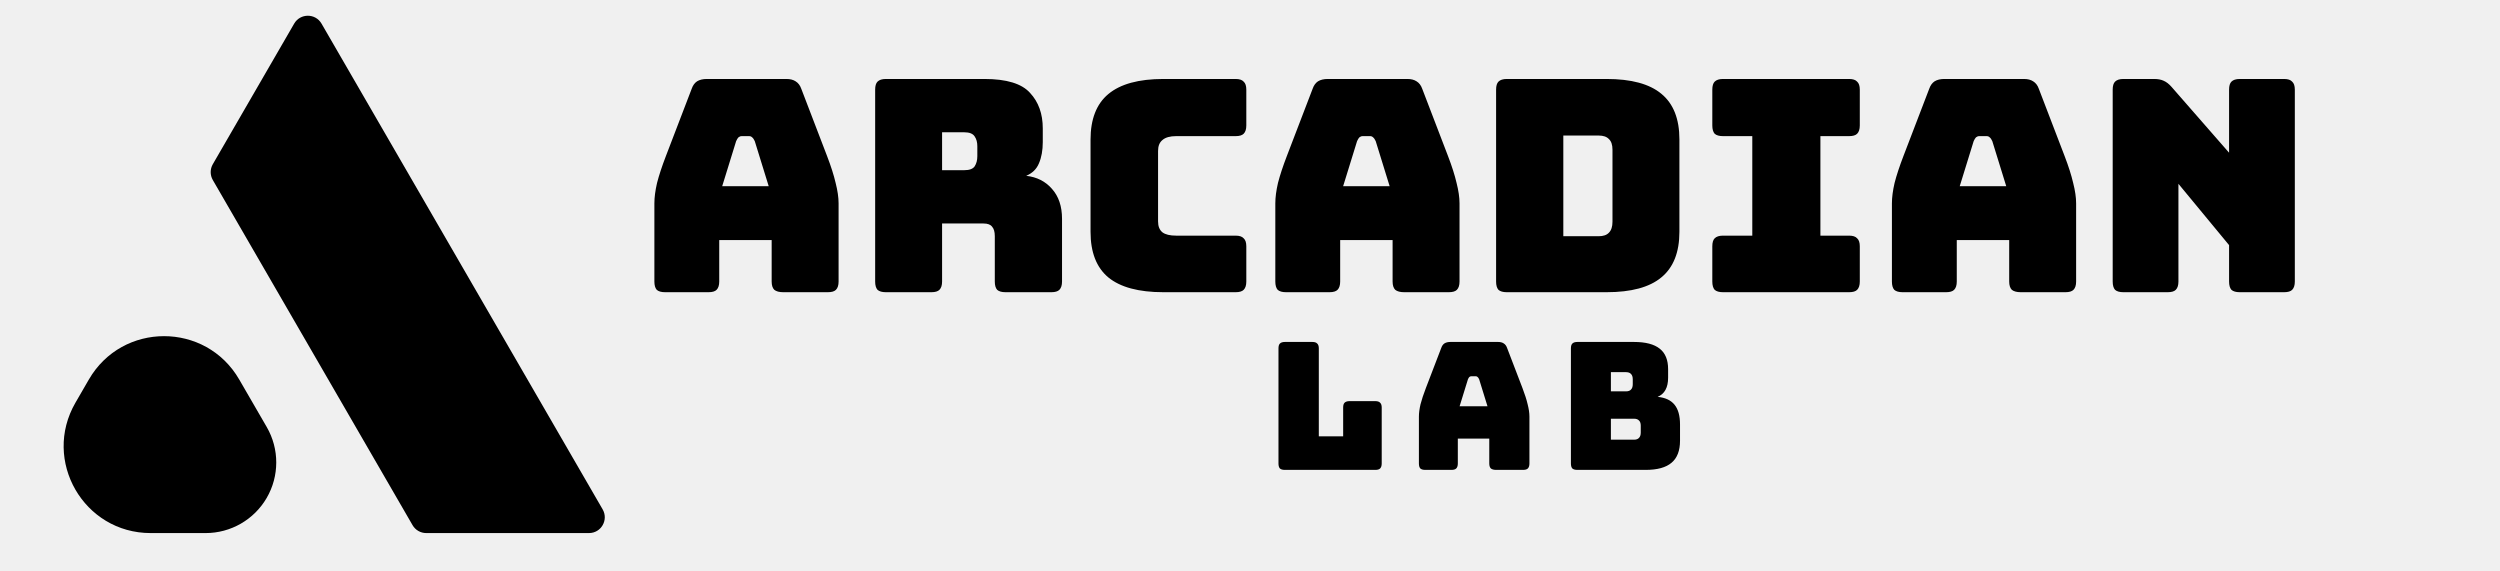
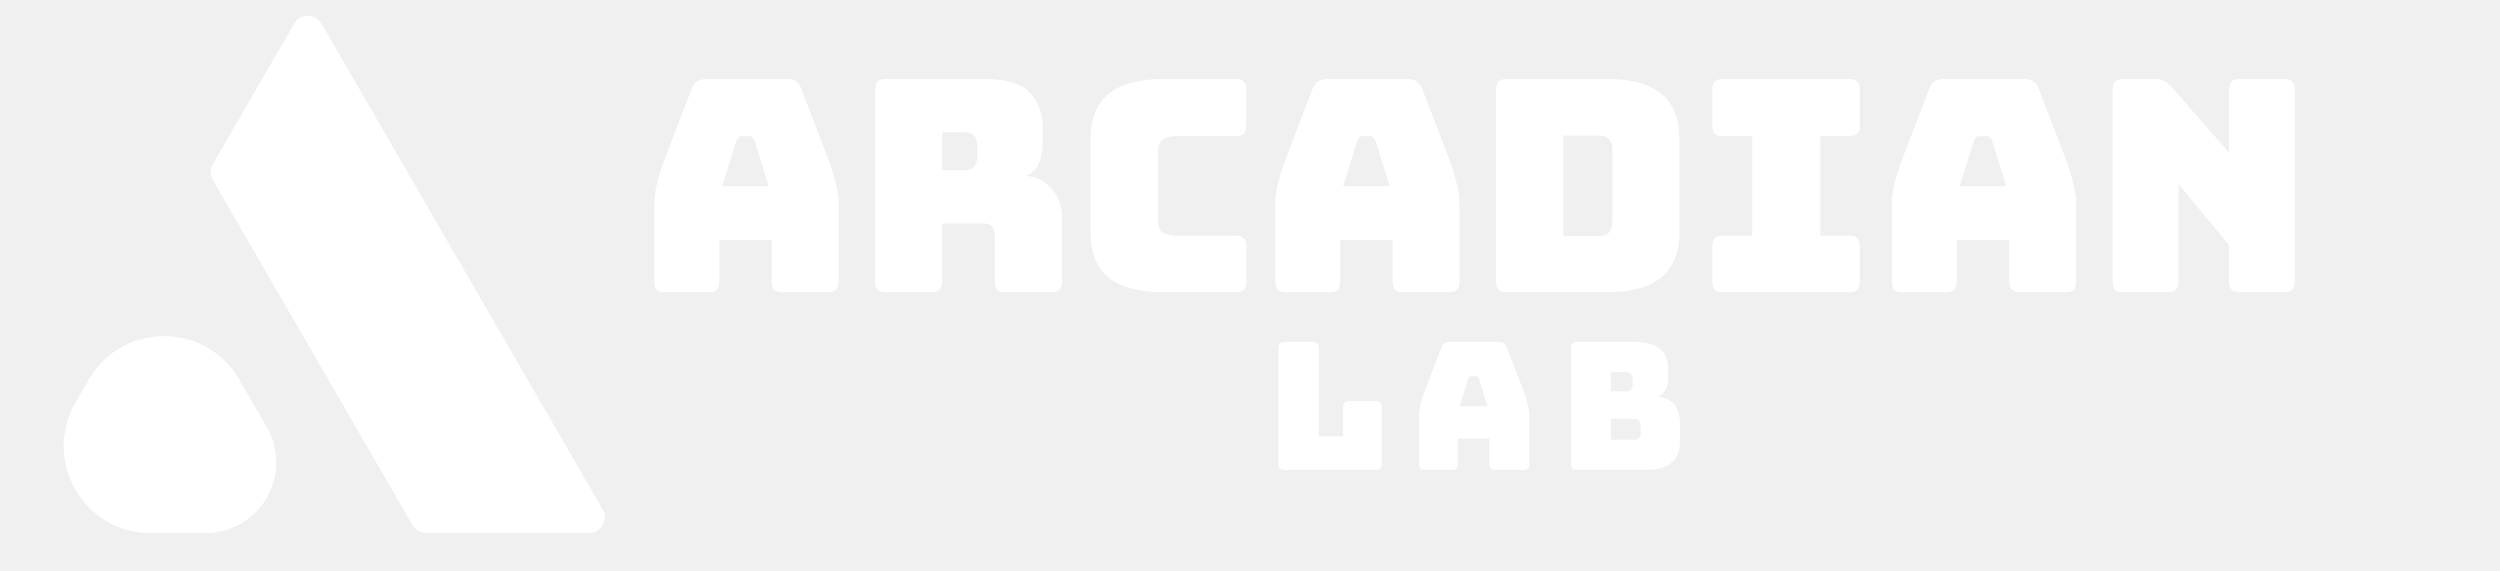
<svg xmlns="http://www.w3.org/2000/svg" width="100%" height="100%" viewBox="0 0 2638 602" version="1.1" xml:space="preserve" style="fill-rule:evenodd;clip-rule:evenodd;stroke-linejoin:round;stroke-miterlimit:1.414;">
  <g transform="matrix(4.16667,0,0,4.16667,0,0)">
-     <path d="M186.421 35.75L182.896 47.15H194.671L191.146 35.75C190.946 35.3 190.721 34.975 190.471 34.775C190.271 34.575 190.021 34.475 189.721 34.475H187.846C187.546 34.475 187.271 34.575 187.021 34.775C186.821 34.975 186.621 35.3 186.421 35.75ZM182.146 71.3C182.146 72.25 181.921 72.95 181.471 73.4C181.071 73.8 180.396 74 179.446 74H168.421C167.471 74 166.771 73.8 166.321 73.4C165.921 72.95 165.721 72.25 165.721 71.3V51.5C165.721 50 165.946 48.275 166.396 46.325C166.896 44.375 167.646 42.1 168.646 39.5L175.171 22.475C175.471 21.625 175.921 21 176.521 20.6C177.171 20.2 177.996 20 178.996 20H199.171C200.121 20 200.896 20.2 201.496 20.6C202.146 21 202.621 21.625 202.921 22.475L209.446 39.5C210.446 42.1 211.171 44.375 211.621 46.325C212.121 48.275 212.371 50 212.371 51.5V71.3C212.371 72.25 212.146 72.95 211.696 73.4C211.296 73.8 210.621 74 209.671 74H198.346C197.346 74 196.596 73.8 196.096 73.4C195.646 72.95 195.421 72.25 195.421 71.3V60.8H182.146V71.3ZM238.581 33.5V43.1H244.206C245.506 43.1 246.381 42.775 246.831 42.125C247.281 41.425 247.506 40.575 247.506 39.575V37.025C247.506 36.025 247.281 35.2 246.831 34.55C246.381 33.85 245.506 33.5 244.206 33.5H238.581ZM235.881 74H224.331C223.381 74 222.681 73.8 222.231 73.4C221.831 72.95 221.631 72.25 221.631 71.3V22.7C221.631 21.75 221.831 21.075 222.231 20.675C222.681 20.225 223.381 20 224.331 20H249.306C254.906 20 258.756 21.175 260.856 23.525C263.006 25.825 264.081 28.825 264.081 32.525V35.975C264.081 38.075 263.756 39.875 263.106 41.375C262.506 42.825 261.431 43.875 259.881 44.525C262.581 44.825 264.756 45.925 266.406 47.825C268.106 49.725 268.956 52.25 268.956 55.4V71.3C268.956 72.25 268.731 72.95 268.281 73.4C267.881 73.8 267.206 74 266.256 74H254.631C253.681 74 252.981 73.8 252.531 73.4C252.131 72.95 251.931 72.25 251.931 71.3V59.825C251.931 58.725 251.706 57.925 251.256 57.425C250.856 56.875 250.131 56.6 249.081 56.6H238.581V71.3C238.581 72.25 238.356 72.95 237.906 73.4C237.506 73.8 236.831 74 235.881 74ZM312.927 74H294.627C288.377 74 283.727 72.75 280.677 70.25C277.677 67.75 276.177 63.9 276.177 58.7V35.375C276.177 30.175 277.677 26.325 280.677 23.825C283.727 21.275 288.377 20 294.627 20H312.927C313.877 20 314.552 20.225 314.952 20.675C315.402 21.075 315.627 21.75 315.627 22.7V31.775C315.627 32.725 315.402 33.425 314.952 33.875C314.552 34.275 313.877 34.475 312.927 34.475H297.852C296.302 34.475 295.152 34.8 294.402 35.45C293.652 36.05 293.277 36.975 293.277 38.225V56.075C293.277 57.325 293.652 58.25 294.402 58.85C295.152 59.4 296.302 59.675 297.852 59.675H312.927C313.877 59.675 314.552 59.9 314.952 60.35C315.402 60.75 315.627 61.425 315.627 62.375V71.3C315.627 72.25 315.402 72.95 314.952 73.4C314.552 73.8 313.877 74 312.927 74ZM343.672 35.75L340.147 47.15H351.922L348.397 35.75C348.197 35.3 347.972 34.975 347.722 34.775C347.522 34.575 347.272 34.475 346.972 34.475H345.097C344.797 34.475 344.522 34.575 344.272 34.775C344.072 34.975 343.872 35.3 343.672 35.75ZM339.397 71.3C339.397 72.25 339.172 72.95 338.722 73.4C338.322 73.8 337.647 74 336.697 74H325.672C324.722 74 324.022 73.8 323.572 73.4C323.172 72.95 322.972 72.25 322.972 71.3V51.5C322.972 50 323.197 48.275 323.647 46.325C324.147 44.375 324.897 42.1 325.897 39.5L332.422 22.475C332.722 21.625 333.172 21 333.772 20.6C334.422 20.2 335.247 20 336.247 20H356.422C357.372 20 358.147 20.2 358.747 20.6C359.397 21 359.872 21.625 360.172 22.475L366.697 39.5C367.697 42.1 368.422 44.375 368.872 46.325C369.372 48.275 369.622 50 369.622 51.5V71.3C369.622 72.25 369.397 72.95 368.947 73.4C368.547 73.8 367.872 74 366.922 74H355.597C354.597 74 353.847 73.8 353.347 73.4C352.897 72.95 352.672 72.25 352.672 71.3V60.8H339.397V71.3ZM406.857 74H381.582C380.632 74 379.932 73.8 379.482 73.4C379.082 72.95 378.882 72.25 378.882 71.3V22.7C378.882 21.75 379.082 21.075 379.482 20.675C379.932 20.225 380.632 20 381.582 20H406.857C413.107 20 417.732 21.25 420.732 23.75C423.782 26.25 425.307 30.1 425.307 35.3V58.7C425.307 63.9 423.782 67.75 420.732 70.25C417.732 72.75 413.107 74 406.857 74ZM395.907 34.325V59.825H404.832C406.032 59.825 406.907 59.525 407.457 58.925C408.057 58.325 408.357 57.4 408.357 56.15V37.925C408.357 36.675 408.057 35.775 407.457 35.225C406.907 34.625 406.032 34.325 404.832 34.325H395.907ZM436.339 74C435.389 74 434.689 73.8 434.239 73.4C433.839 72.95 433.639 72.25 433.639 71.3V62.375C433.639 61.425 433.839 60.75 434.239 60.35C434.689 59.9 435.389 59.675 436.339 59.675H443.764V34.475H436.339C435.389 34.475 434.689 34.275 434.239 33.875C433.839 33.425 433.639 32.725 433.639 31.775V22.7C433.639 21.75 433.839 21.075 434.239 20.675C434.689 20.225 435.389 20 436.339 20H468.289C469.239 20 469.914 20.225 470.314 20.675C470.764 21.075 470.989 21.75 470.989 22.7V31.775C470.989 32.725 470.764 33.425 470.314 33.875C469.914 34.275 469.239 34.475 468.289 34.475H461.014V59.675H468.289C469.239 59.675 469.914 59.9 470.314 60.35C470.764 60.75 470.989 61.425 470.989 62.375V71.3C470.989 72.25 470.764 72.95 470.314 73.4C469.914 73.8 469.239 74 468.289 74H436.339ZM499.824 35.75L496.299 47.15H508.074L504.549 35.75C504.349 35.3 504.124 34.975 503.874 34.775C503.674 34.575 503.424 34.475 503.124 34.475H501.249C500.949 34.475 500.674 34.575 500.424 34.775C500.224 34.975 500.024 35.3 499.824 35.75ZM495.549 71.3C495.549 72.25 495.324 72.95 494.874 73.4C494.474 73.8 493.799 74 492.849 74H481.824C480.874 74 480.174 73.8 479.724 73.4C479.324 72.95 479.124 72.25 479.124 71.3V51.5C479.124 50 479.349 48.275 479.799 46.325C480.299 44.375 481.049 42.1 482.049 39.5L488.574 22.475C488.874 21.625 489.324 21 489.924 20.6C490.574 20.2 491.399 20 492.399 20H512.574C513.524 20 514.299 20.2 514.899 20.6C515.549 21 516.024 21.625 516.324 22.475L522.849 39.5C523.849 42.1 524.574 44.375 525.024 46.325C525.524 48.275 525.774 50 525.774 51.5V71.3C525.774 72.25 525.549 72.95 525.099 73.4C524.699 73.8 524.024 74 523.074 74H511.749C510.749 74 509.999 73.8 509.499 73.4C509.049 72.95 508.824 72.25 508.824 71.3V60.8H495.549V71.3ZM548.984 74H537.734C536.784 74 536.084 73.8 535.634 73.4C535.234 72.95 535.034 72.25 535.034 71.3V22.7C535.034 21.75 535.234 21.075 535.634 20.675C536.084 20.225 536.784 20 537.734 20H545.534C546.484 20 547.284 20.15 547.934 20.45C548.634 20.75 549.309 21.275 549.959 22.025L564.509 38.675V22.7C564.509 21.75 564.709 21.075 565.109 20.675C565.559 20.225 566.259 20 567.209 20H578.459C579.409 20 580.084 20.225 580.484 20.675C580.934 21.075 581.159 21.75 581.159 22.7V71.3C581.159 72.25 580.934 72.95 580.484 73.4C580.084 73.8 579.409 74 578.459 74H567.209C566.259 74 565.559 73.8 565.109 73.4C564.709 72.95 564.509 72.25 564.509 71.3V62.075L551.684 46.55V71.3C551.684 72.25 551.459 72.95 551.009 73.4C550.609 73.8 549.934 74 548.984 74ZM348.296 119H325.391C324.821 119 324.401 118.88 324.131 118.64C323.891 118.37 323.771 117.95 323.771 117.38V88.22C323.771 87.65 323.891 87.245 324.131 87.005C324.401 86.735 324.821 86.6 325.391 86.6H332.366C332.936 86.6 333.341 86.735 333.581 87.005C333.851 87.245 333.986 87.65 333.986 88.22V110.495H340.151V103.205C340.151 102.635 340.271 102.23 340.511 101.99C340.781 101.72 341.201 101.585 341.771 101.585H348.296C348.866 101.585 349.271 101.72 349.511 101.99C349.781 102.23 349.916 102.635 349.916 103.205V117.38C349.916 117.95 349.781 118.37 349.511 118.64C349.271 118.88 348.866 119 348.296 119ZM371.755 96.05L369.64 102.89H376.705L374.59 96.05C374.47 95.78 374.335 95.585 374.185 95.465C374.065 95.345 373.915 95.285 373.735 95.285H372.61C372.43 95.285 372.265 95.345 372.115 95.465C371.995 95.585 371.875 95.78 371.755 96.05ZM369.19 117.38C369.19 117.95 369.055 118.37 368.785 118.64C368.545 118.88 368.14 119 367.57 119H360.955C360.385 119 359.965 118.88 359.695 118.64C359.455 118.37 359.335 117.95 359.335 117.38V105.5C359.335 104.6 359.47 103.565 359.74 102.395C360.04 101.225 360.49 99.86 361.09 98.3L365.005 88.085C365.185 87.575 365.455 87.2 365.815 86.96C366.205 86.72 366.7 86.6 367.3 86.6H379.405C379.975 86.6 380.44 86.72 380.8 86.96C381.19 87.2 381.475 87.575 381.655 88.085L385.57 98.3C386.17 99.86 386.605 101.225 386.875 102.395C387.175 103.565 387.325 104.6 387.325 105.5V117.38C387.325 117.95 387.19 118.37 386.92 118.64C386.68 118.88 386.275 119 385.705 119H378.91C378.31 119 377.86 118.88 377.56 118.64C377.29 118.37 377.155 117.95 377.155 117.38V111.08H369.19V117.38ZM416.731 119H399.451C398.881 119 398.461 118.88 398.191 118.64C397.951 118.37 397.831 117.95 397.831 117.38V88.22C397.831 87.65 397.951 87.245 398.191 87.005C398.461 86.735 398.881 86.6 399.451 86.6H413.806C416.746 86.6 418.921 87.17 420.331 88.31C421.741 89.42 422.446 91.145 422.446 93.485V95.645C422.446 96.905 422.221 97.94 421.771 98.75C421.351 99.53 420.691 100.115 419.791 100.505C421.711 100.685 423.136 101.345 424.066 102.485C424.996 103.625 425.461 105.29 425.461 107.48V111.62C425.461 114.14 424.741 116 423.301 117.2C421.891 118.4 419.701 119 416.731 119ZM407.956 94.25V99.11H411.781C412.351 99.11 412.771 98.96 413.041 98.66C413.341 98.36 413.491 97.91 413.491 97.31V96.05C413.491 95.45 413.341 95 413.041 94.7C412.771 94.4 412.351 94.25 411.781 94.25H407.956ZM407.956 106.04V111.35H413.806C414.376 111.35 414.796 111.2 415.066 110.9C415.366 110.6 415.516 110.15 415.516 109.55V107.795C415.516 107.195 415.366 106.76 415.066 106.49C414.796 106.19 414.376 106.04 413.806 106.04H407.956Z" style="fill:#000000;fill-rule:nonzero;" />
-     <path d="M19.106 101.981C10.619 116.648 21.203 135 38.148 135H52.072C58.44 135 64.328 131.615 67.532 126.111V126.111C70.763 120.561 70.771 113.705 67.553 108.148L60.583 96.109C52.108 81.471 30.973 81.473 22.502 96.113L19.106 101.981Z" style="fill:#000000;fill-rule:nonzero;" />
-     <path d="M104.483 133.004C105.198 134.239 106.518 135 107.945 135H149.157C152.238 135 154.162 131.663 152.619 128.996L81.424 5.982C79.883 3.32 76.04 3.32 74.5 5.982L53.894 41.586C53.177 42.825 53.177 44.353 53.894 45.593L104.483 133.004Z" style="fill:#000000;fill-rule:nonzero;" />
+     <path d="M186.421 35.75L182.896 47.15H194.671L191.146 35.75C190.946 35.3 190.721 34.975 190.471 34.775C190.271 34.575 190.021 34.475 189.721 34.475H187.846C187.546 34.475 187.271 34.575 187.021 34.775C186.821 34.975 186.621 35.3 186.421 35.75ZM182.146 71.3C182.146 72.25 181.921 72.95 181.471 73.4C181.071 73.8 180.396 74 179.446 74H168.421C167.471 74 166.771 73.8 166.321 73.4C165.921 72.95 165.721 72.25 165.721 71.3V51.5C165.721 50 165.946 48.275 166.396 46.325C166.896 44.375 167.646 42.1 168.646 39.5L175.171 22.475C175.471 21.625 175.921 21 176.521 20.6C177.171 20.2 177.996 20 178.996 20H199.171C200.121 20 200.896 20.2 201.496 20.6C202.146 21 202.621 21.625 202.921 22.475L209.446 39.5C210.446 42.1 211.171 44.375 211.621 46.325C212.121 48.275 212.371 50 212.371 51.5V71.3C212.371 72.25 212.146 72.95 211.696 73.4C211.296 73.8 210.621 74 209.671 74H198.346C197.346 74 196.596 73.8 196.096 73.4C195.646 72.95 195.421 72.25 195.421 71.3V60.8H182.146V71.3ZM238.581 33.5V43.1H244.206C245.506 43.1 246.381 42.775 246.831 42.125C247.281 41.425 247.506 40.575 247.506 39.575V37.025C247.506 36.025 247.281 35.2 246.831 34.55C246.381 33.85 245.506 33.5 244.206 33.5H238.581ZM235.881 74H224.331C223.381 74 222.681 73.8 222.231 73.4C221.831 72.95 221.631 72.25 221.631 71.3V22.7C221.631 21.75 221.831 21.075 222.231 20.675C222.681 20.225 223.381 20 224.331 20H249.306C254.906 20 258.756 21.175 260.856 23.525C263.006 25.825 264.081 28.825 264.081 32.525V35.975C264.081 38.075 263.756 39.875 263.106 41.375C262.506 42.825 261.431 43.875 259.881 44.525C262.581 44.825 264.756 45.925 266.406 47.825C268.106 49.725 268.956 52.25 268.956 55.4V71.3C268.956 72.25 268.731 72.95 268.281 73.4C267.881 73.8 267.206 74 266.256 74H254.631C253.681 74 252.981 73.8 252.531 73.4C252.131 72.95 251.931 72.25 251.931 71.3V59.825C251.931 58.725 251.706 57.925 251.256 57.425C250.856 56.875 250.131 56.6 249.081 56.6H238.581V71.3C238.581 72.25 238.356 72.95 237.906 73.4C237.506 73.8 236.831 74 235.881 74ZM312.927 74H294.627C288.377 74 283.727 72.75 280.677 70.25C277.677 67.75 276.177 63.9 276.177 58.7V35.375C276.177 30.175 277.677 26.325 280.677 23.825C283.727 21.275 288.377 20 294.627 20H312.927C313.877 20 314.552 20.225 314.952 20.675C315.402 21.075 315.627 21.75 315.627 22.7V31.775C315.627 32.725 315.402 33.425 314.952 33.875C314.552 34.275 313.877 34.475 312.927 34.475H297.852C296.302 34.475 295.152 34.8 294.402 35.45C293.652 36.05 293.277 36.975 293.277 38.225V56.075C293.277 57.325 293.652 58.25 294.402 58.85C295.152 59.4 296.302 59.675 297.852 59.675H312.927C313.877 59.675 314.552 59.9 314.952 60.35C315.402 60.75 315.627 61.425 315.627 62.375V71.3C315.627 72.25 315.402 72.95 314.952 73.4C314.552 73.8 313.877 74 312.927 74ZM343.672 35.75L340.147 47.15H351.922L348.397 35.75C348.197 35.3 347.972 34.975 347.722 34.775C347.522 34.575 347.272 34.475 346.972 34.475H345.097C344.797 34.475 344.522 34.575 344.272 34.775C344.072 34.975 343.872 35.3 343.672 35.75ZM339.397 71.3C339.397 72.25 339.172 72.95 338.722 73.4C338.322 73.8 337.647 74 336.697 74H325.672C324.722 74 324.022 73.8 323.572 73.4C323.172 72.95 322.972 72.25 322.972 71.3V51.5C322.972 50 323.197 48.275 323.647 46.325C324.147 44.375 324.897 42.1 325.897 39.5L332.422 22.475C332.722 21.625 333.172 21 333.772 20.6C334.422 20.2 335.247 20 336.247 20H356.422C357.372 20 358.147 20.2 358.747 20.6C359.397 21 359.872 21.625 360.172 22.475L366.697 39.5C367.697 42.1 368.422 44.375 368.872 46.325C369.372 48.275 369.622 50 369.622 51.5V71.3C369.622 72.25 369.397 72.95 368.947 73.4C368.547 73.8 367.872 74 366.922 74H355.597C354.597 74 353.847 73.8 353.347 73.4C352.897 72.95 352.672 72.25 352.672 71.3V60.8H339.397V71.3ZM406.857 74H381.582C380.632 74 379.932 73.8 379.482 73.4C379.082 72.95 378.882 72.25 378.882 71.3V22.7C378.882 21.75 379.082 21.075 379.482 20.675C379.932 20.225 380.632 20 381.582 20H406.857C413.107 20 417.732 21.25 420.732 23.75C423.782 26.25 425.307 30.1 425.307 35.3V58.7C425.307 63.9 423.782 67.75 420.732 70.25C417.732 72.75 413.107 74 406.857 74ZM395.907 34.325V59.825H404.832C406.032 59.825 406.907 59.525 407.457 58.925C408.057 58.325 408.357 57.4 408.357 56.15V37.925C408.357 36.675 408.057 35.775 407.457 35.225C406.907 34.625 406.032 34.325 404.832 34.325H395.907ZM436.339 74C435.389 74 434.689 73.8 434.239 73.4C433.839 72.95 433.639 72.25 433.639 71.3V62.375C433.639 61.425 433.839 60.75 434.239 60.35C434.689 59.9 435.389 59.675 436.339 59.675H443.764V34.475H436.339C435.389 34.475 434.689 34.275 434.239 33.875C433.839 33.425 433.639 32.725 433.639 31.775V22.7C433.639 21.75 433.839 21.075 434.239 20.675C434.689 20.225 435.389 20 436.339 20H468.289C469.239 20 469.914 20.225 470.314 20.675C470.764 21.075 470.989 21.75 470.989 22.7V31.775C470.989 32.725 470.764 33.425 470.314 33.875C469.914 34.275 469.239 34.475 468.289 34.475H461.014V59.675H468.289C469.239 59.675 469.914 59.9 470.314 60.35C470.764 60.75 470.989 61.425 470.989 62.375V71.3C470.989 72.25 470.764 72.95 470.314 73.4C469.914 73.8 469.239 74 468.289 74H436.339ZM499.824 35.75L496.299 47.15H508.074L504.549 35.75C504.349 35.3 504.124 34.975 503.874 34.775C503.674 34.575 503.424 34.475 503.124 34.475H501.249C500.949 34.475 500.674 34.575 500.424 34.775C500.224 34.975 500.024 35.3 499.824 35.75ZM495.549 71.3C495.549 72.25 495.324 72.95 494.874 73.4C494.474 73.8 493.799 74 492.849 74H481.824C480.874 74 480.174 73.8 479.724 73.4C479.324 72.95 479.124 72.25 479.124 71.3V51.5C479.124 50 479.349 48.275 479.799 46.325C480.299 44.375 481.049 42.1 482.049 39.5L488.574 22.475C488.874 21.625 489.324 21 489.924 20.6C490.574 20.2 491.399 20 492.399 20H512.574C513.524 20 514.299 20.2 514.899 20.6C515.549 21 516.024 21.625 516.324 22.475L522.849 39.5C523.849 42.1 524.574 44.375 525.024 46.325C525.524 48.275 525.774 50 525.774 51.5V71.3C525.774 72.25 525.549 72.95 525.099 73.4C524.699 73.8 524.024 74 523.074 74H511.749C510.749 74 509.999 73.8 509.499 73.4C509.049 72.95 508.824 72.25 508.824 71.3V60.8H495.549V71.3ZM548.984 74H537.734C536.784 74 536.084 73.8 535.634 73.4C535.234 72.95 535.034 72.25 535.034 71.3V22.7C535.034 21.75 535.234 21.075 535.634 20.675C536.084 20.225 536.784 20 537.734 20H545.534C546.484 20 547.284 20.15 547.934 20.45C548.634 20.75 549.309 21.275 549.959 22.025L564.509 38.675V22.7C564.509 21.75 564.709 21.075 565.109 20.675C565.559 20.225 566.259 20 567.209 20H578.459C579.409 20 580.084 20.225 580.484 20.675C580.934 21.075 581.159 21.75 581.159 22.7V71.3C581.159 72.25 580.934 72.95 580.484 73.4C580.084 73.8 579.409 74 578.459 74H567.209C566.259 74 565.559 73.8 565.109 73.4C564.709 72.95 564.509 72.25 564.509 71.3V62.075L551.684 46.55V71.3C551.684 72.25 551.459 72.95 551.009 73.4C550.609 73.8 549.934 74 548.984 74ZM348.296 119H325.391C324.821 119 324.401 118.88 324.131 118.64C323.891 118.37 323.771 117.95 323.771 117.38V88.22C323.771 87.65 323.891 87.245 324.131 87.005C324.401 86.735 324.821 86.6 325.391 86.6H332.366C332.936 86.6 333.341 86.735 333.581 87.005C333.851 87.245 333.986 87.65 333.986 88.22V110.495H340.151V103.205C340.151 102.635 340.271 102.23 340.511 101.99C340.781 101.72 341.201 101.585 341.771 101.585H348.296C348.866 101.585 349.271 101.72 349.511 101.99C349.781 102.23 349.916 102.635 349.916 103.205V117.38C349.916 117.95 349.781 118.37 349.511 118.64C349.271 118.88 348.866 119 348.296 119ZM371.755 96.05L369.64 102.89H376.705L374.59 96.05C374.47 95.78 374.335 95.585 374.185 95.465C374.065 95.345 373.915 95.285 373.735 95.285H372.61C372.43 95.285 372.265 95.345 372.115 95.465C371.995 95.585 371.875 95.78 371.755 96.05ZM369.19 117.38C369.19 117.95 369.055 118.37 368.785 118.64C368.545 118.88 368.14 119 367.57 119H360.955C360.385 119 359.965 118.88 359.695 118.64C359.455 118.37 359.335 117.95 359.335 117.38V105.5C359.335 104.6 359.47 103.565 359.74 102.395C360.04 101.225 360.49 99.86 361.09 98.3L365.005 88.085C365.185 87.575 365.455 87.2 365.815 86.96C366.205 86.72 366.7 86.6 367.3 86.6H379.405C379.975 86.6 380.44 86.72 380.8 86.96C381.19 87.2 381.475 87.575 381.655 88.085L385.57 98.3C386.17 99.86 386.605 101.225 386.875 102.395C387.175 103.565 387.325 104.6 387.325 105.5V117.38C387.325 117.95 387.19 118.37 386.92 118.64C386.68 118.88 386.275 119 385.705 119H378.91C378.31 119 377.86 118.88 377.56 118.64C377.29 118.37 377.155 117.95 377.155 117.38V111.08H369.19V117.38ZM416.731 119H399.451C398.881 119 398.461 118.88 398.191 118.64C397.951 118.37 397.831 117.95 397.831 117.38V88.22C397.831 87.65 397.951 87.245 398.191 87.005C398.461 86.735 398.881 86.6 399.451 86.6H413.806C416.746 86.6 418.921 87.17 420.331 88.31C421.741 89.42 422.446 91.145 422.446 93.485V95.645C422.446 96.905 422.221 97.94 421.771 98.75C421.351 99.53 420.691 100.115 419.791 100.505C421.711 100.685 423.136 101.345 424.066 102.485C424.996 103.625 425.461 105.29 425.461 107.48V111.62C425.461 114.14 424.741 116 423.301 117.2C421.891 118.4 419.701 119 416.731 119ZM407.956 94.25V99.11H411.781C412.351 99.11 412.771 98.96 413.041 98.66C413.341 98.36 413.491 97.91 413.491 97.31V96.05C413.491 95.45 413.341 95 413.041 94.7C412.771 94.4 412.351 94.25 411.781 94.25H407.956ZM407.956 106.04V111.35H413.806C414.376 111.35 414.796 111.2 415.066 110.9C415.366 110.6 415.516 110.15 415.516 109.55V107.795C415.516 107.195 415.366 106.76 415.066 106.49C414.796 106.19 414.376 106.04 413.806 106.04H407.956Z" style="fill:#fff;fill-rule:nonzero;" />
+     <path d="M19.106 101.981C10.619 116.648 21.203 135 38.148 135H52.072C58.44 135 64.328 131.615 67.532 126.111V126.111C70.763 120.561 70.771 113.705 67.553 108.148L60.583 96.109C52.108 81.471 30.973 81.473 22.502 96.113L19.106 101.981Z" style="fill:#fff;fill-rule:nonzero;" />
+     <path d="M104.483 133.004C105.198 134.239 106.518 135 107.945 135H149.157C152.238 135 154.162 131.663 152.619 128.996L81.424 5.982C79.883 3.32 76.04 3.32 74.5 5.982L53.894 41.586C53.177 42.825 53.177 44.353 53.894 45.593L104.483 133.004Z" style="fill:#fff;fill-rule:nonzero;" />
  </g>
</svg>
